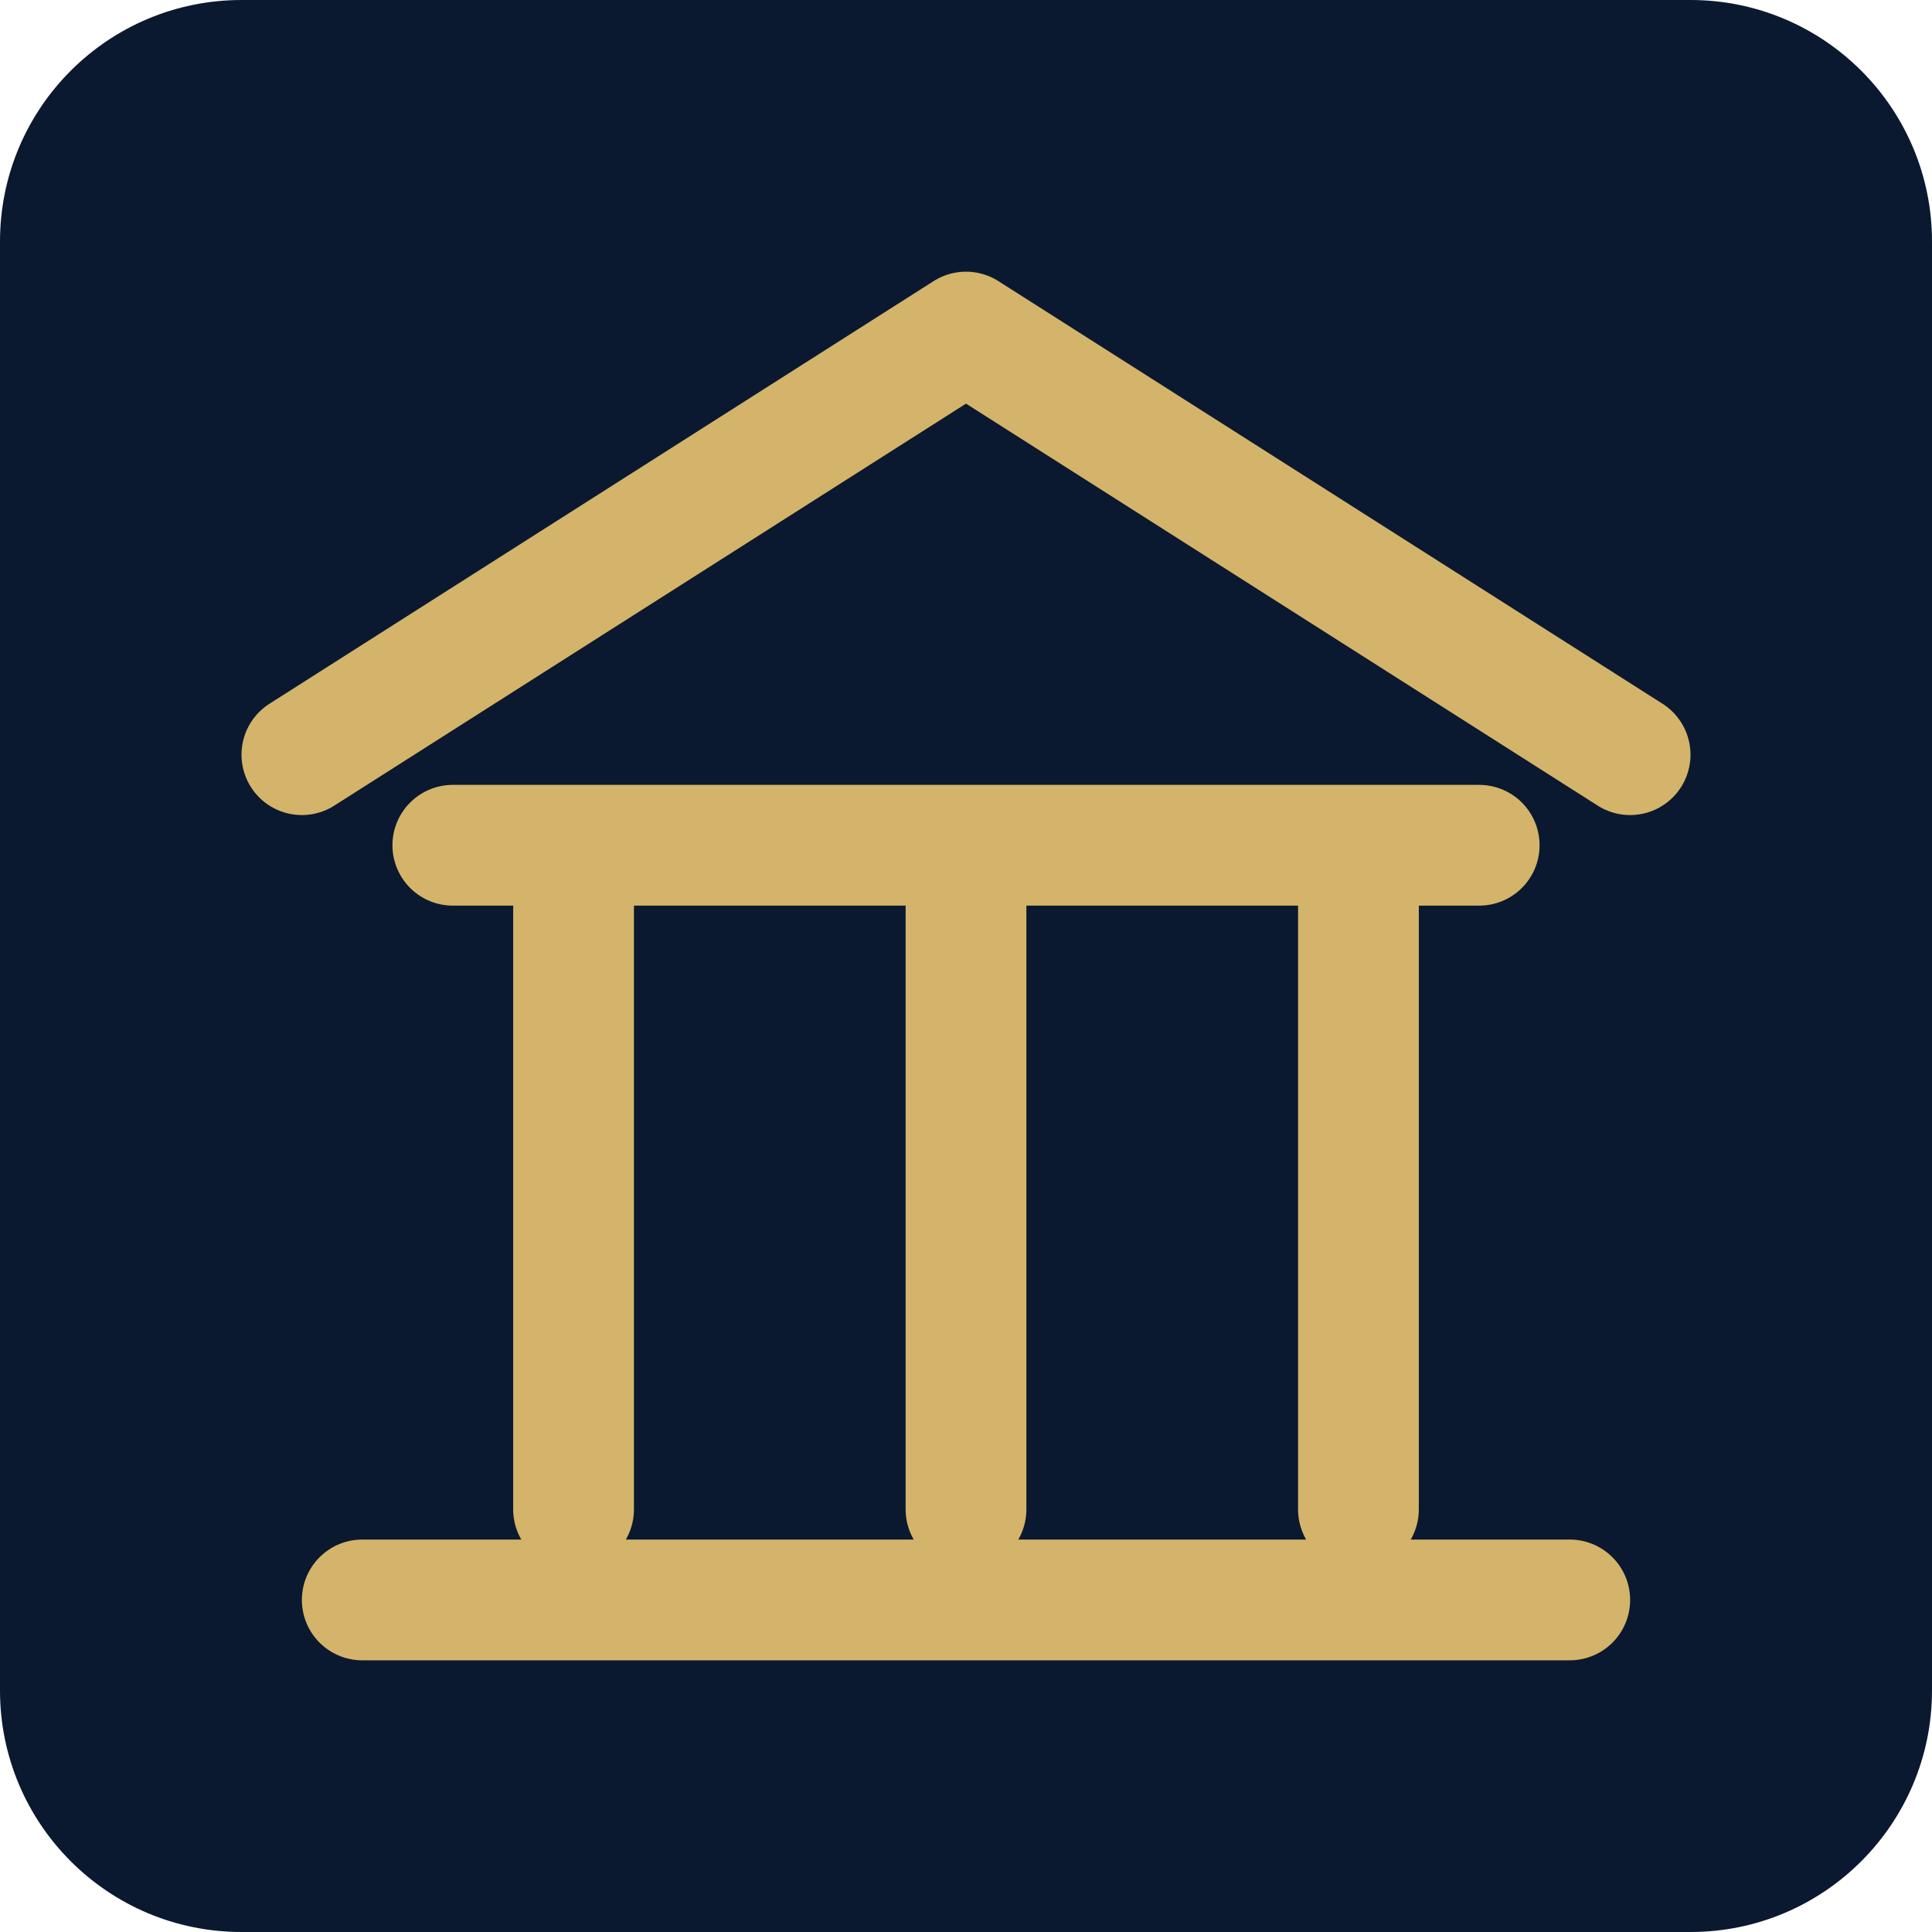
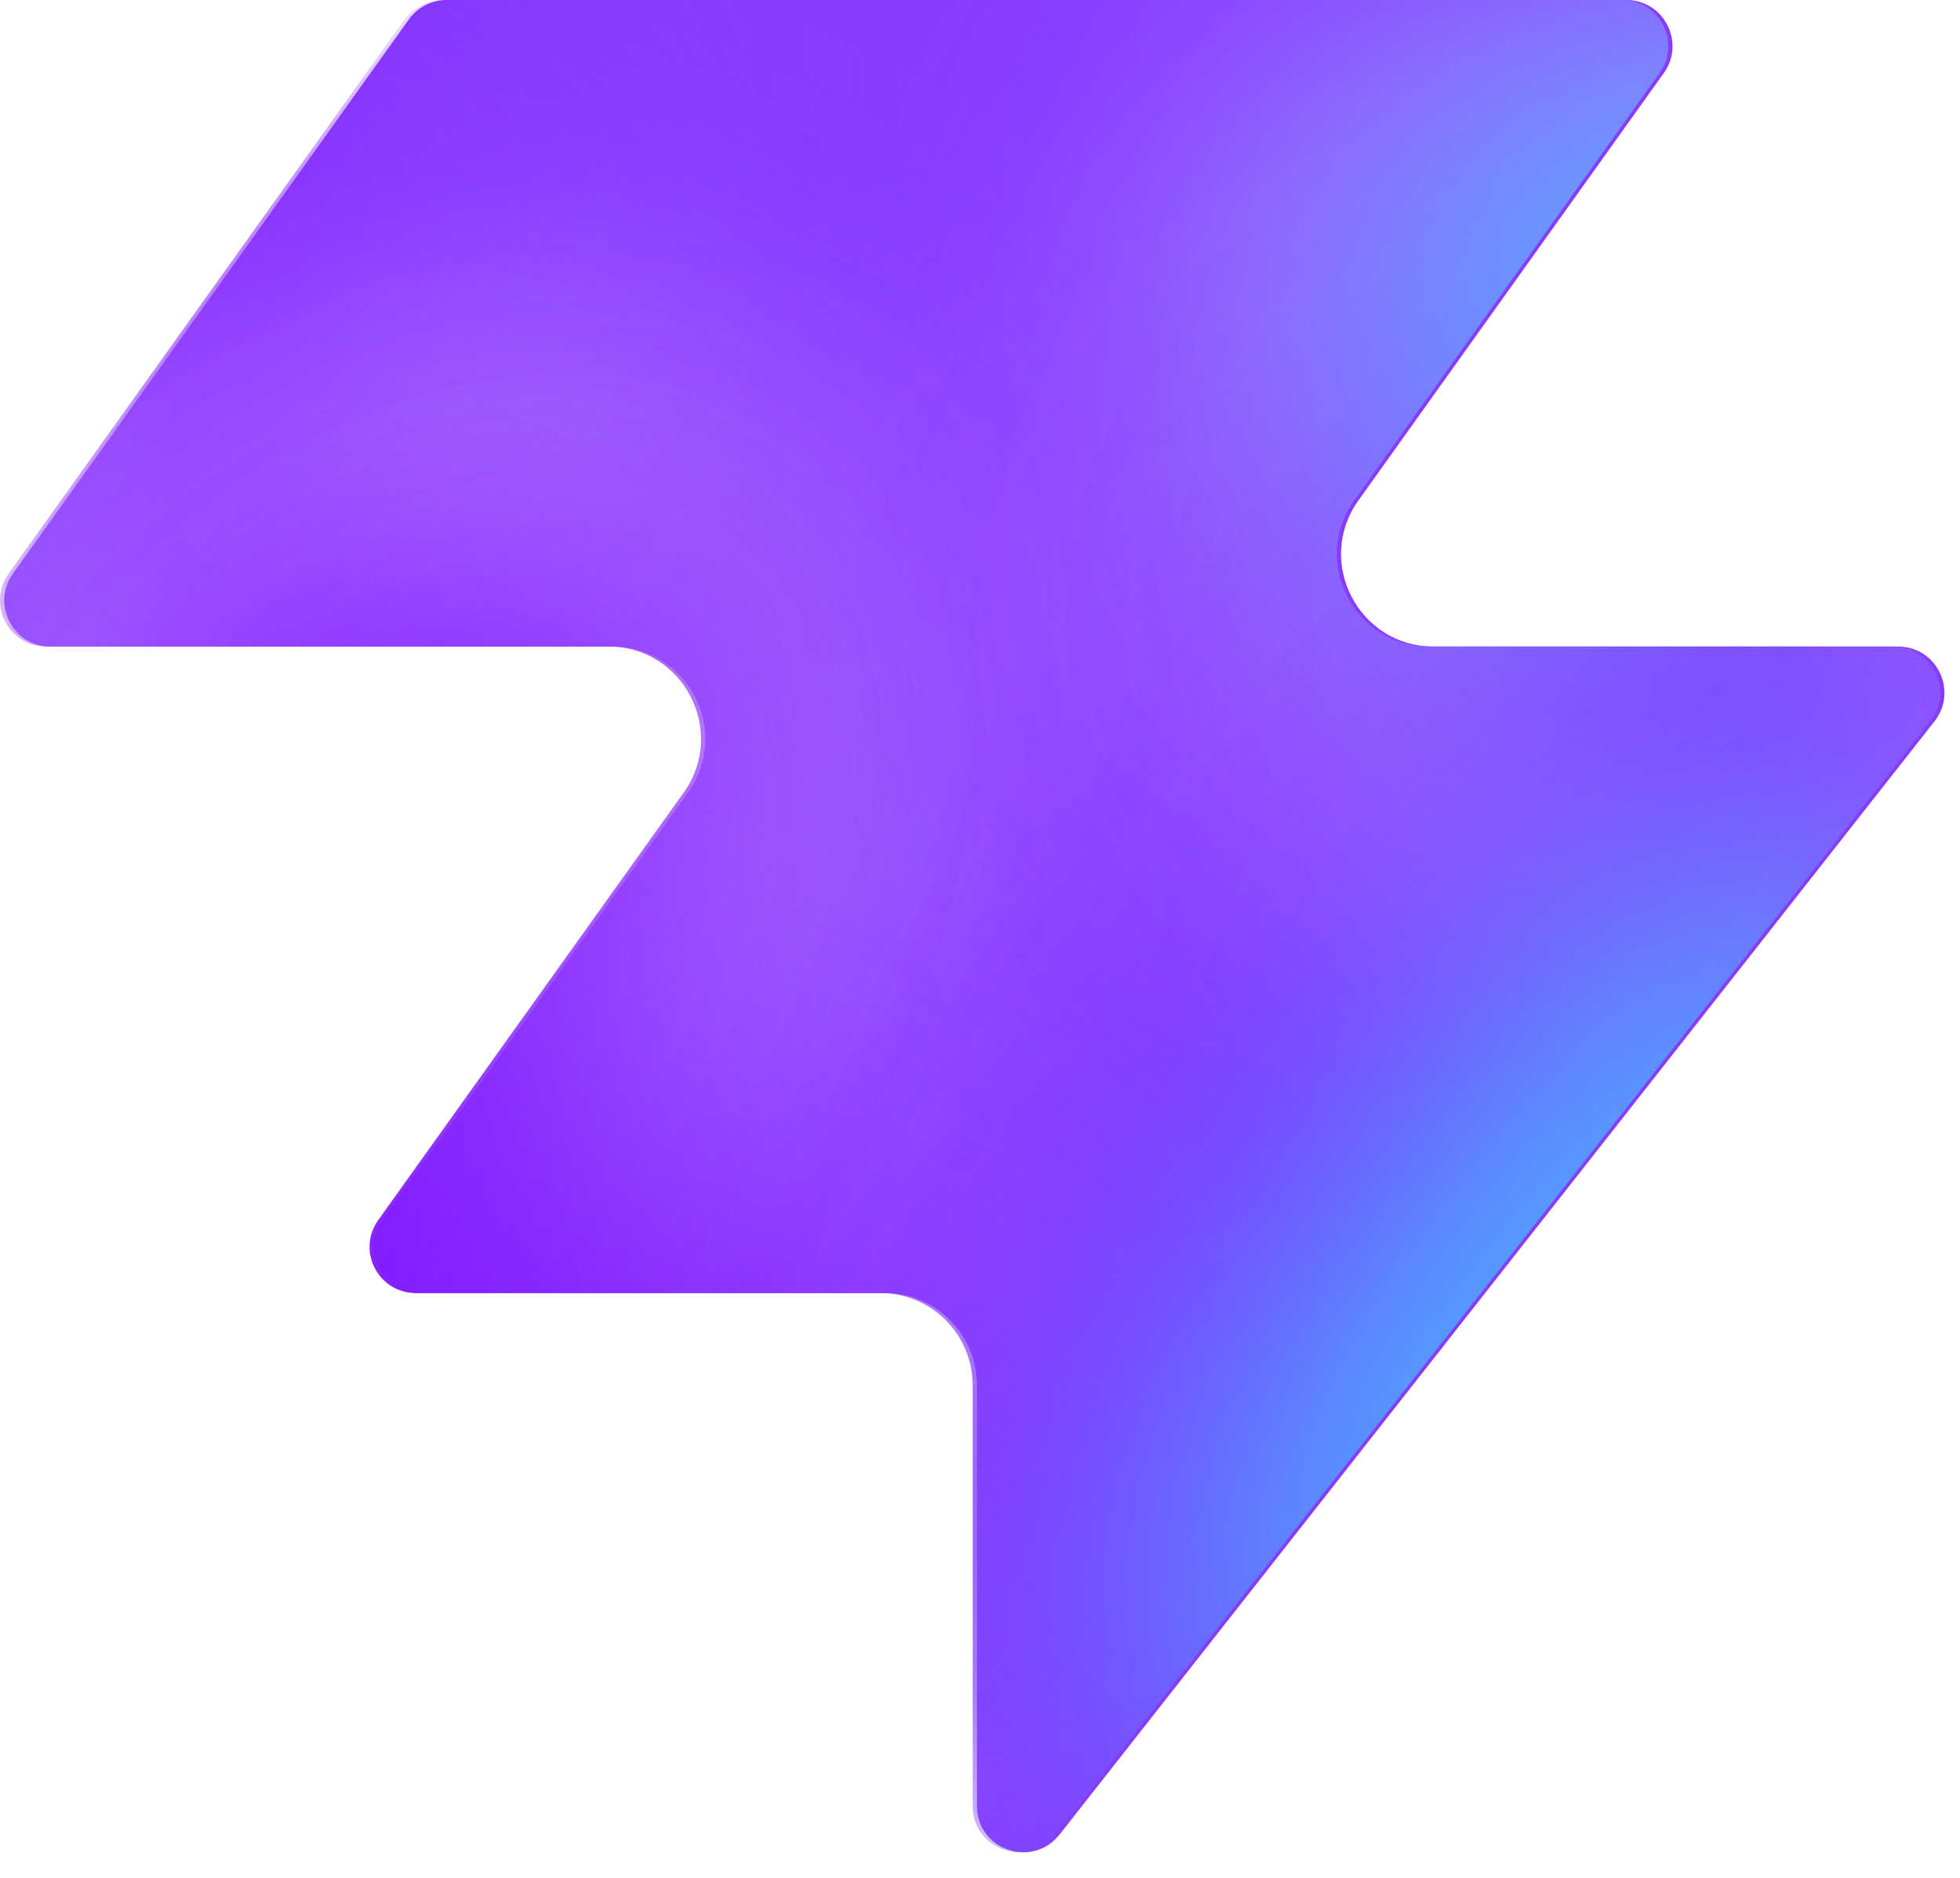
- <svg xmlns="http://www.w3.org/2000/svg" viewBox="0 0 64 64">
-   <rect width="64" height="64" rx="8" fill="#0A192F" />
-   <path d="M10 25 32 11l22 14M15 28h34M19 29v21m13-21v21m13-21v21M12 53h40" fill="none" stroke="#D4B46A" stroke-width="4" stroke-linecap="round" stroke-linejoin="round" />
+ <svg xmlns="http://www.w3.org/2000/svg" width="48" height="46" fill="none" viewBox="0 0 48 46">
+   <path fill="#863bff" d="M25.946 44.938c-.664.845-2.021.375-2.021-.698V33.937a2.26 2.26 0 0 0-2.262-2.262H10.287c-.92 0-1.456-1.04-.92-1.788l7.48-10.471c1.07-1.497 0-3.578-1.842-3.578H1.237c-.92 0-1.456-1.04-.92-1.788L10.013.474c.214-.297.556-.474.92-.474h28.894c.92 0 1.456 1.04.92 1.788l-7.48 10.471c-1.07 1.498 0 3.579 1.842 3.579h11.377c.943 0 1.473 1.088.89 1.83L25.947 44.94z" style="fill:#863bff;fill:color(display-p3 .525 .23 1);fill-opacity:1" />
+   <mask id="a" width="48" height="46" x="0" y="0" maskUnits="userSpaceOnUse" style="mask-type:alpha">
+     <path fill="#000" d="M25.842 44.938c-.664.844-2.021.375-2.021-.698V33.937a2.26 2.26 0 0 0-2.262-2.262H10.183c-.92 0-1.456-1.04-.92-1.788l7.48-10.471c1.07-1.498 0-3.579-1.842-3.579H1.133c-.92 0-1.456-1.04-.92-1.787L9.91.473c.214-.297.556-.474.92-.474h28.894c.92 0 1.456 1.04.92 1.788l-7.48 10.471c-1.07 1.498 0 3.578 1.842 3.578h11.377c.943 0 1.473 1.088.89 1.832L25.843 44.94z" style="fill:#000;fill-opacity:1" />
+   </mask>
+   <g mask="url(#a)">
+     <g filter="url(#b)">
+       <ellipse cx="5.508" cy="14.704" fill="#ede6ff" rx="5.508" ry="14.704" style="fill:#ede6ff;fill:color(display-p3 .927 .903 1);fill-opacity:1" transform="matrix(.00324 1 1 -.00324 -4.47 31.516)" />
+     </g>
+     <g filter="url(#c)">
+       <ellipse cx="10.399" cy="29.851" fill="#ede6ff" rx="10.399" ry="29.851" style="fill:#ede6ff;fill:color(display-p3 .927 .903 1);fill-opacity:1" transform="matrix(.00324 1 1 -.00324 -39.328 7.883)" />
+     </g>
+     <g filter="url(#d)">
+       <ellipse cx="5.508" cy="30.487" fill="#7e14ff" rx="5.508" ry="30.487" style="fill:#7e14ff;fill:color(display-p3 .492 .077 1);fill-opacity:1" transform="rotate(89.814 -25.913 -14.639)scale(1 -1)" />
+     </g>
+     <g filter="url(#e)">
+       <ellipse cx="5.508" cy="30.599" fill="#7e14ff" rx="5.508" ry="30.599" style="fill:#7e14ff;fill:color(display-p3 .492 .077 1);fill-opacity:1" transform="rotate(89.814 -32.644 -3.334)scale(1 -1)" />
+     </g>
+     <g filter="url(#f)">
+       <ellipse cx="5.508" cy="30.599" fill="#7e14ff" rx="5.508" ry="30.599" style="fill:#7e14ff;fill:color(display-p3 .492 .077 1);fill-opacity:1" transform="matrix(.00324 1 1 -.00324 -34.34 30.47)" />
+     </g>
+     <g filter="url(#g)">
+       <ellipse cx="14.072" cy="22.078" fill="#ede6ff" rx="14.072" ry="22.078" style="fill:#ede6ff;fill:color(display-p3 .927 .903 1);fill-opacity:1" transform="rotate(93.35 24.506 48.493)scale(-1 1)" />
+     </g>
+     <g filter="url(#h)">
+       <ellipse cx="3.47" cy="21.501" fill="#7e14ff" rx="3.47" ry="21.501" style="fill:#7e14ff;fill:color(display-p3 .492 .077 1);fill-opacity:1" transform="rotate(89.009 28.708 47.59)scale(-1 1)" />
+     </g>
+     <g filter="url(#i)">
+       <ellipse cx="3.47" cy="21.501" fill="#7e14ff" rx="3.47" ry="21.501" style="fill:#7e14ff;fill:color(display-p3 .492 .077 1);fill-opacity:1" transform="rotate(89.009 28.708 47.59)scale(-1 1)" />
+     </g>
+     <g filter="url(#j)">
+       <ellipse cx=".387" cy="8.972" fill="#7e14ff" rx="4.407" ry="29.108" style="fill:#7e14ff;fill:color(display-p3 .492 .077 1);fill-opacity:1" transform="rotate(39.51 .387 8.972)" />
+     </g>
+     <g filter="url(#k)">
+       <ellipse cx="47.523" cy="-6.092" fill="#7e14ff" rx="4.407" ry="29.108" style="fill:#7e14ff;fill:color(display-p3 .492 .077 1);fill-opacity:1" transform="rotate(37.892 47.523 -6.092)" />
+     </g>
+     <g filter="url(#l)">
+       <ellipse cx="41.412" cy="6.333" fill="#47bfff" rx="5.971" ry="9.665" style="fill:#47bfff;fill:color(display-p3 .28 .748 1);fill-opacity:1" transform="rotate(37.892 41.412 6.333)" />
+     </g>
+     <g filter="url(#m)">
+       <ellipse cx="-1.879" cy="38.332" fill="#7e14ff" rx="4.407" ry="29.108" style="fill:#7e14ff;fill:color(display-p3 .492 .077 1);fill-opacity:1" transform="rotate(37.892 -1.88 38.332)" />
+     </g>
+     <g filter="url(#n)">
+       <ellipse cx="-1.879" cy="38.332" fill="#7e14ff" rx="4.407" ry="29.108" style="fill:#7e14ff;fill:color(display-p3 .492 .077 1);fill-opacity:1" transform="rotate(37.892 -1.88 38.332)" />
+     </g>
+     <g filter="url(#o)">
+       <ellipse cx="35.651" cy="29.907" fill="#7e14ff" rx="4.407" ry="29.108" style="fill:#7e14ff;fill:color(display-p3 .492 .077 1);fill-opacity:1" transform="rotate(37.892 35.651 29.907)" />
+     </g>
+     <g filter="url(#p)">
+       <ellipse cx="38.418" cy="32.4" fill="#47bfff" rx="5.971" ry="15.297" style="fill:#47bfff;fill:color(display-p3 .28 .748 1);fill-opacity:1" transform="rotate(37.892 38.418 32.4)" />
+     </g>
+   </g>
+   <defs>
+     <filter id="b" width="60.045" height="41.654" x="-19.77" y="16.149" color-interpolation-filters="sRGB" filterUnits="userSpaceOnUse">
+       <feFlood flood-opacity="0" result="BackgroundImageFix" />
+       <feBlend in="SourceGraphic" in2="BackgroundImageFix" result="shape" />
+       <feGaussianBlur result="effect1_foregroundBlur_2002_17158" stdDeviation="7.659" />
+     </filter>
+     <filter id="c" width="90.34" height="51.437" x="-54.613" y="-7.533" color-interpolation-filters="sRGB" filterUnits="userSpaceOnUse">
+       <feFlood flood-opacity="0" result="BackgroundImageFix" />
+       <feBlend in="SourceGraphic" in2="BackgroundImageFix" result="shape" />
+       <feGaussianBlur result="effect1_foregroundBlur_2002_17158" stdDeviation="7.659" />
+     </filter>
+     <filter id="d" width="79.355" height="29.4" x="-49.64" y="2.03" color-interpolation-filters="sRGB" filterUnits="userSpaceOnUse">
+       <feFlood flood-opacity="0" result="BackgroundImageFix" />
+       <feBlend in="SourceGraphic" in2="BackgroundImageFix" result="shape" />
+       <feGaussianBlur result="effect1_foregroundBlur_2002_17158" stdDeviation="4.596" />
+     </filter>
+     <filter id="e" width="79.579" height="29.4" x="-45.045" y="20.029" color-interpolation-filters="sRGB" filterUnits="userSpaceOnUse">
+       <feFlood flood-opacity="0" result="BackgroundImageFix" />
+       <feBlend in="SourceGraphic" in2="BackgroundImageFix" result="shape" />
+       <feGaussianBlur result="effect1_foregroundBlur_2002_17158" stdDeviation="4.596" />
+     </filter>
+     <filter id="f" width="79.579" height="29.4" x="-43.513" y="21.178" color-interpolation-filters="sRGB" filterUnits="userSpaceOnUse">
+       <feFlood flood-opacity="0" result="BackgroundImageFix" />
+       <feBlend in="SourceGraphic" in2="BackgroundImageFix" result="shape" />
+       <feGaussianBlur result="effect1_foregroundBlur_2002_17158" stdDeviation="4.596" />
+     </filter>
+     <filter id="g" width="74.749" height="58.852" x="15.756" y="-17.901" color-interpolation-filters="sRGB" filterUnits="userSpaceOnUse">
+       <feFlood flood-opacity="0" result="BackgroundImageFix" />
+       <feBlend in="SourceGraphic" in2="BackgroundImageFix" result="shape" />
+       <feGaussianBlur result="effect1_foregroundBlur_2002_17158" stdDeviation="7.659" />
+     </filter>
+     <filter id="h" width="61.377" height="25.362" x="23.548" y="2.284" color-interpolation-filters="sRGB" filterUnits="userSpaceOnUse">
+       <feFlood flood-opacity="0" result="BackgroundImageFix" />
+       <feBlend in="SourceGraphic" in2="BackgroundImageFix" result="shape" />
+       <feGaussianBlur result="effect1_foregroundBlur_2002_17158" stdDeviation="4.596" />
+     </filter>
+     <filter id="i" width="61.377" height="25.362" x="23.548" y="2.284" color-interpolation-filters="sRGB" filterUnits="userSpaceOnUse">
+       <feFlood flood-opacity="0" result="BackgroundImageFix" />
+       <feBlend in="SourceGraphic" in2="BackgroundImageFix" result="shape" />
+       <feGaussianBlur result="effect1_foregroundBlur_2002_17158" stdDeviation="4.596" />
+     </filter>
+     <filter id="j" width="56.045" height="63.649" x="-27.636" y="-22.853" color-interpolation-filters="sRGB" filterUnits="userSpaceOnUse">
+       <feFlood flood-opacity="0" result="BackgroundImageFix" />
+       <feBlend in="SourceGraphic" in2="BackgroundImageFix" result="shape" />
+       <feGaussianBlur result="effect1_foregroundBlur_2002_17158" stdDeviation="4.596" />
+     </filter>
+     <filter id="k" width="54.814" height="64.646" x="20.116" y="-38.415" color-interpolation-filters="sRGB" filterUnits="userSpaceOnUse">
+       <feFlood flood-opacity="0" result="BackgroundImageFix" />
+       <feBlend in="SourceGraphic" in2="BackgroundImageFix" result="shape" />
+       <feGaussianBlur result="effect1_foregroundBlur_2002_17158" stdDeviation="4.596" />
+     </filter>
+     <filter id="l" width="33.541" height="35.313" x="24.641" y="-11.323" color-interpolation-filters="sRGB" filterUnits="userSpaceOnUse">
+       <feFlood flood-opacity="0" result="BackgroundImageFix" />
+       <feBlend in="SourceGraphic" in2="BackgroundImageFix" result="shape" />
+       <feGaussianBlur result="effect1_foregroundBlur_2002_17158" stdDeviation="4.596" />
+     </filter>
+     <filter id="m" width="54.814" height="64.646" x="-29.286" y="6.009" color-interpolation-filters="sRGB" filterUnits="userSpaceOnUse">
+       <feFlood flood-opacity="0" result="BackgroundImageFix" />
+       <feBlend in="SourceGraphic" in2="BackgroundImageFix" result="shape" />
+       <feGaussianBlur result="effect1_foregroundBlur_2002_17158" stdDeviation="4.596" />
+     </filter>
+     <filter id="n" width="54.814" height="64.646" x="-29.286" y="6.009" color-interpolation-filters="sRGB" filterUnits="userSpaceOnUse">
+       <feFlood flood-opacity="0" result="BackgroundImageFix" />
+       <feBlend in="SourceGraphic" in2="BackgroundImageFix" result="shape" />
+       <feGaussianBlur result="effect1_foregroundBlur_2002_17158" stdDeviation="4.596" />
+     </filter>
+     <filter id="o" width="54.814" height="64.646" x="8.244" y="-2.416" color-interpolation-filters="sRGB" filterUnits="userSpaceOnUse">
+       <feFlood flood-opacity="0" result="BackgroundImageFix" />
+       <feBlend in="SourceGraphic" in2="BackgroundImageFix" result="shape" />
+       <feGaussianBlur result="effect1_foregroundBlur_2002_17158" stdDeviation="4.596" />
+     </filter>
+     <filter id="p" width="39.409" height="43.623" x="18.713" y="10.588" color-interpolation-filters="sRGB" filterUnits="userSpaceOnUse">
+       <feFlood flood-opacity="0" result="BackgroundImageFix" />
+       <feBlend in="SourceGraphic" in2="BackgroundImageFix" result="shape" />
+       <feGaussianBlur result="effect1_foregroundBlur_2002_17158" stdDeviation="4.596" />
+     </filter>
+   </defs>
</svg>
